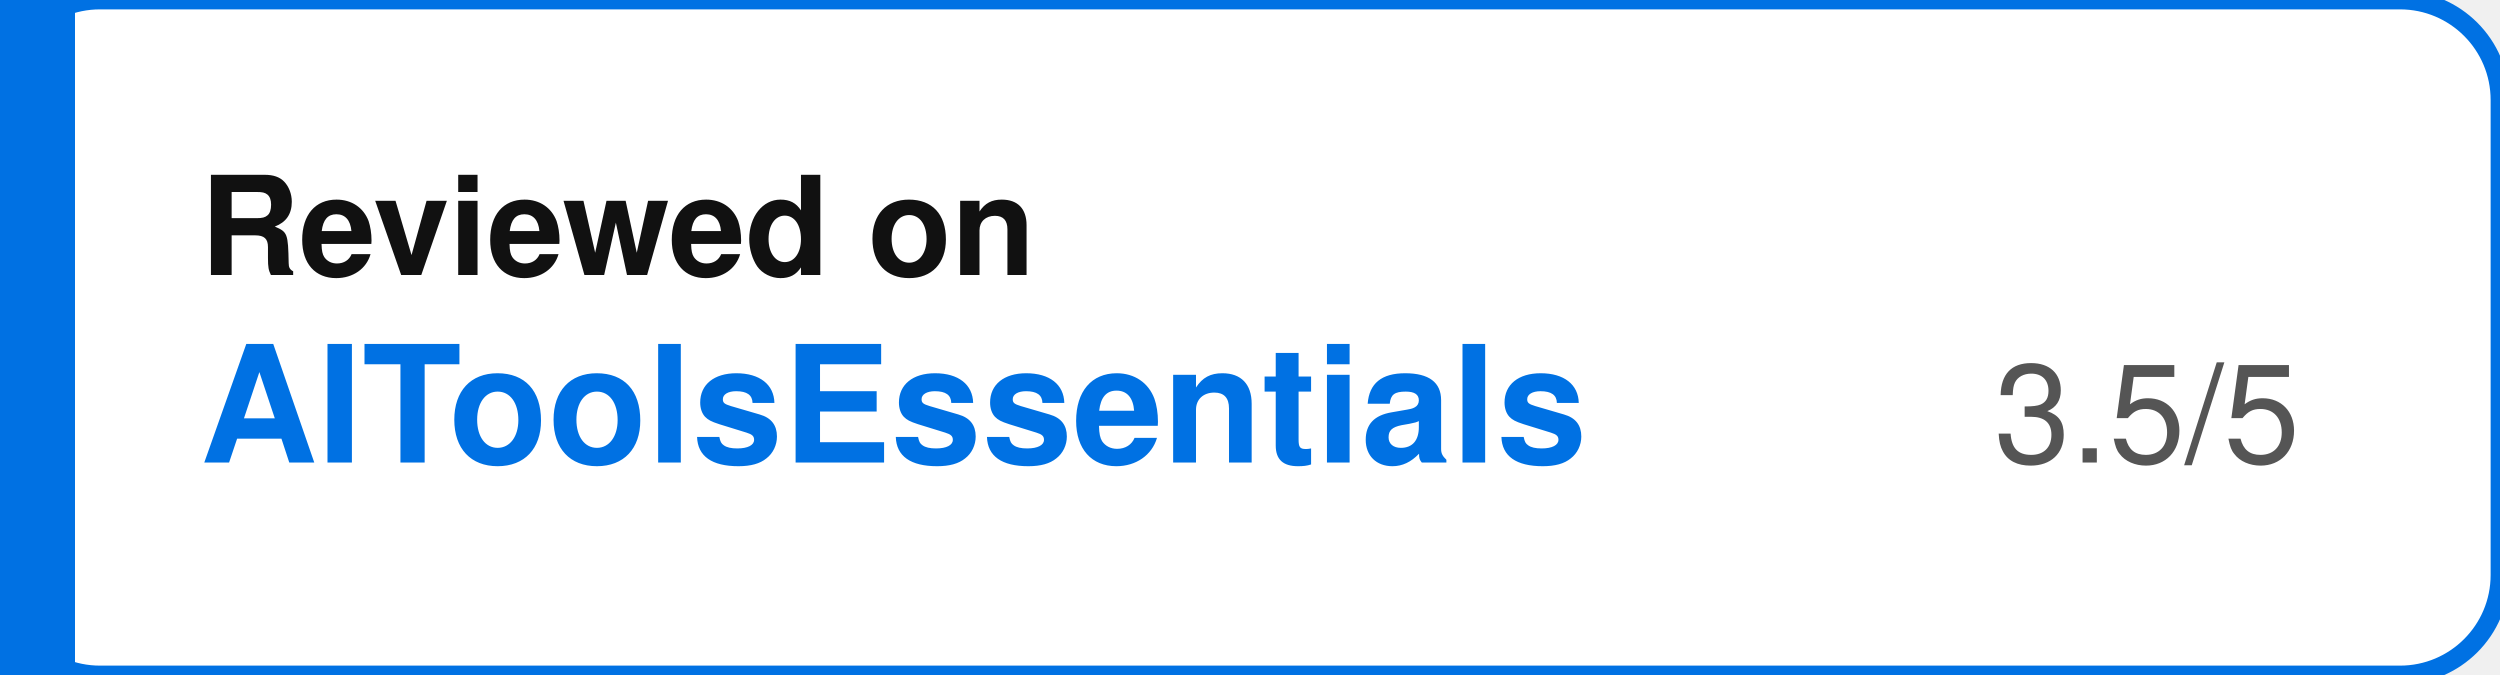
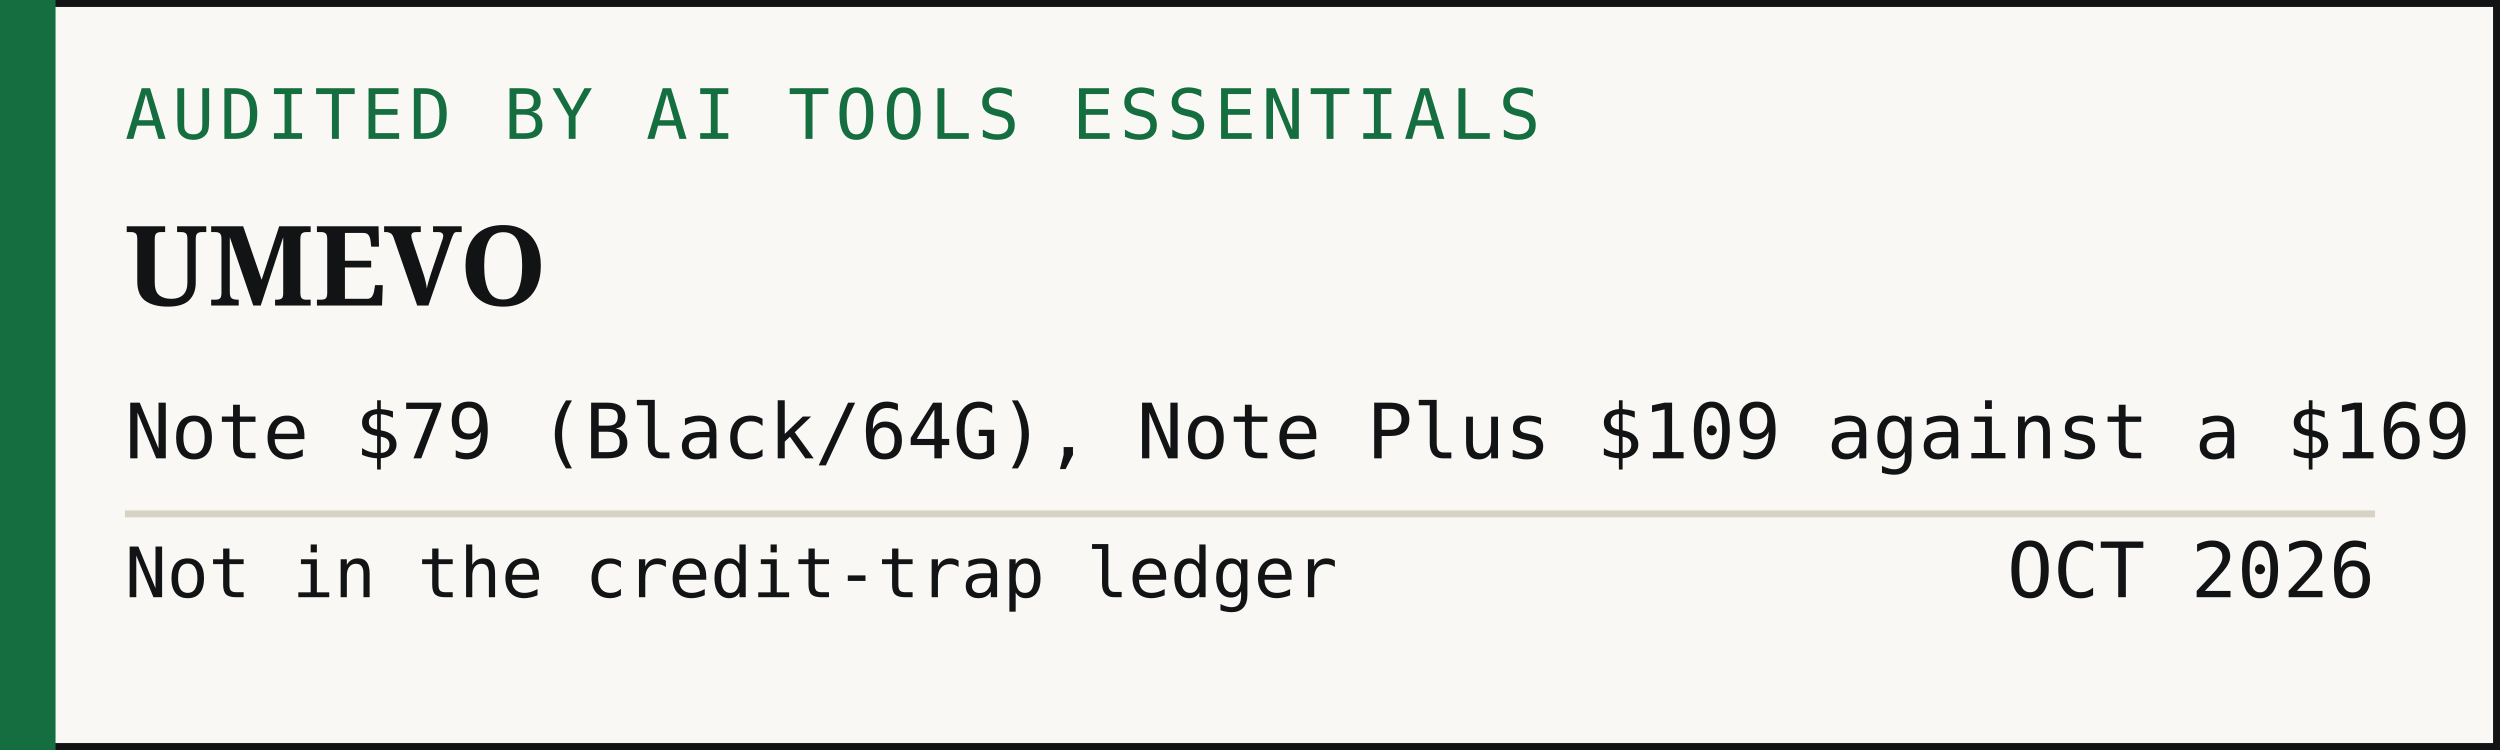
- <svg xmlns="http://www.w3.org/2000/svg" width="200" height="54" role="img" aria-label="Reviewed on AIToolsEssentials">
-   <rect width="200" height="54" rx="8" fill="#ffffff" />
-   <rect width="200" height="54" rx="8" fill="none" stroke="#0071E3" stroke-width="1.5" />
-   <rect width="6" height="54" fill="#0071E3" />
-   <text x="16" y="22" font-family="-apple-system,Segoe UI,Helvetica,Arial,sans-serif" font-size="11" font-weight="600" fill="#111111">Reviewed on</text>
-   <text x="16" y="37" font-family="-apple-system,Segoe UI,Helvetica,Arial,sans-serif" font-size="13" font-weight="700" fill="#0071E3">AIToolsEssentials</text>
-   <text x="184" y="37" text-anchor="end" font-family="-apple-system,Segoe UI,Helvetica,Arial,sans-serif" font-size="11" fill="#555555">3.5/5</text>
+ <svg xmlns="http://www.w3.org/2000/svg" width="360" height="108" viewBox="0 0 360 108" role="img" aria-label="AUDITED BY AI TOOLS ESSENTIALS — UMEVO">
+   <rect width="360" height="108" fill="#FAF8F5" />
+   <rect x="0.5" y="0.5" width="359" height="107" fill="none" stroke="#111315" />
+   <rect width="8" height="108" fill="#156E3F" />
+   <text x="18" y="20" font-family="IBM Plex Mono, ui-monospace, monospace" font-size="10" letter-spacing="0.08em" fill="#156E3F">AUDITED BY AI TOOLS ESSENTIALS</text>
+   <text x="18" y="44" font-family="Newsreader, Georgia, serif" font-size="16" font-weight="700" fill="#111315">UMEVO</text>
+   <text x="18" y="66" font-family="IBM Plex Mono, ui-monospace, monospace" font-size="11" fill="#111315">Note $79 (Black/64G), Note Plus $109 against a $169 compare-at (three…</text>
+   <text x="18" y="86" font-family="IBM Plex Mono, ui-monospace, monospace" font-size="10" fill="#111315">Not in the credit-trap ledger</text>
+   <text x="342" y="86" text-anchor="end" font-family="IBM Plex Mono, ui-monospace, monospace" font-size="11" fill="#111315">OCT 2026</text>
+   <line x1="18" y1="74" x2="342" y2="74" stroke="#D8D2C5" />
</svg>
